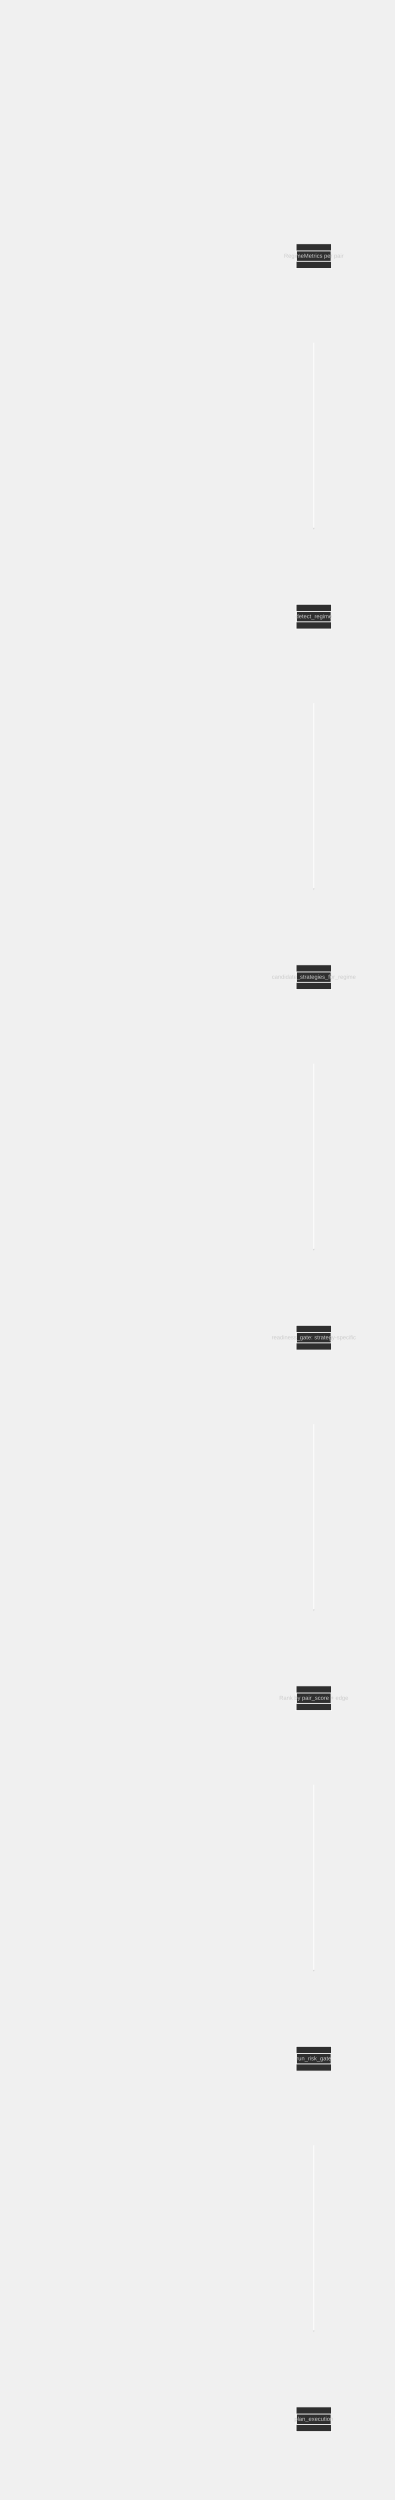
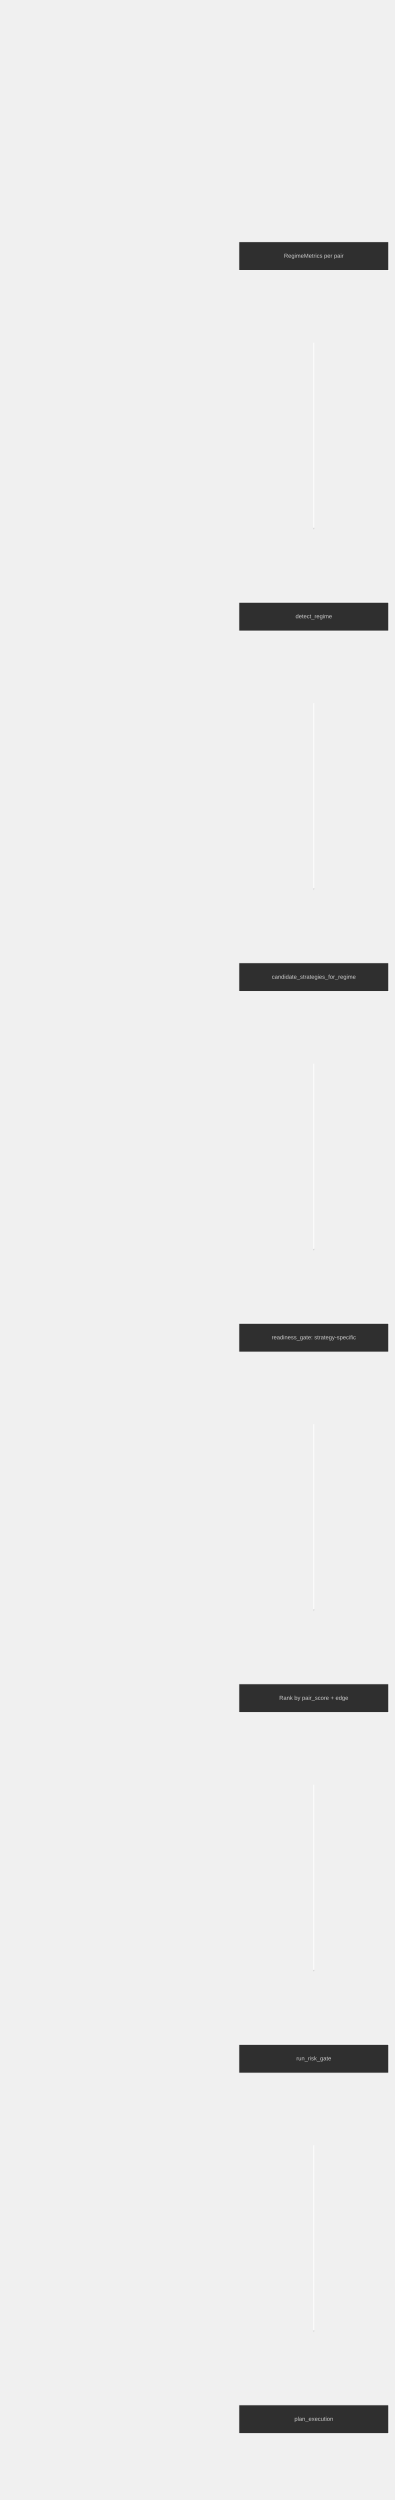
<svg xmlns="http://www.w3.org/2000/svg" id="mermaid-b7830293" width="100%" class="flowchart" style="max-width: 100%;" viewBox="-680 -580 1368 8668" role="graphics-document document" aria-roledescription="flowchart-v2">
  <style>#mermaid-b7830293{font-family:"trebuchet ms",verdana,arial,sans-serif;font-size:20px;fill:#ccc;}@keyframes edge-animation-frame{from{stroke-dashoffset:0;}}@keyframes dash{to{stroke-dashoffset:0;}}#mermaid-b7830293 .edge-animation-slow{stroke-dasharray:9,5!important;stroke-dashoffset:900;animation:dash 50s linear infinite;stroke-linecap:round;}#mermaid-b7830293 .edge-animation-fast{stroke-dasharray:9,5!important;stroke-dashoffset:900;animation:dash 20s linear infinite;stroke-linecap:round;}#mermaid-b7830293 .error-icon{fill:#a44141;}#mermaid-b7830293 .error-text{fill:#ddd;stroke:#ddd;}#mermaid-b7830293 .edge-thickness-normal{stroke-width:3px;}#mermaid-b7830293 .edge-thickness-thick{stroke-width:3.5px;}#mermaid-b7830293 .edge-pattern-solid{stroke-dasharray:0;}#mermaid-b7830293 .edge-thickness-invisible{stroke-width:0;fill:none;}#mermaid-b7830293 .edge-pattern-dashed{stroke-dasharray:3;}#mermaid-b7830293 .edge-pattern-dotted{stroke-dasharray:2;}#mermaid-b7830293 .marker{fill:lightgrey;stroke:#ffffff;}#mermaid-b7830293 .marker.cross{stroke:#ffffff;}#mermaid-b7830293 svg{font-family:"trebuchet ms",verdana,arial,sans-serif;font-size:20px;}#mermaid-b7830293 p{margin:0;}#mermaid-b7830293 .label{font-family:"trebuchet ms",verdana,arial,sans-serif;color:#ccc;}#mermaid-b7830293 .cluster-label text{fill:#F9FFFE;}#mermaid-b7830293 .cluster-label span{color:#F9FFFE;}#mermaid-b7830293 .cluster-label span p{background-color:transparent;}#mermaid-b7830293 .label text,#mermaid-b7830293 span{fill:#ccc;color:#ccc;}#mermaid-b7830293 .node rect,#mermaid-b7830293 .node circle,#mermaid-b7830293 .node ellipse,#mermaid-b7830293 .node polygon,#mermaid-b7830293 .node path{fill:#2f2f2f;stroke:#ffffff;stroke-width:3px;}#mermaid-b7830293 .rough-node .label text,#mermaid-b7830293 .node .label text,#mermaid-b7830293 .image-shape .label,#mermaid-b7830293 .icon-shape .label{text-anchor:middle;}#mermaid-b7830293 .node .katex path{fill:#000;stroke:#000;stroke-width:3px;}#mermaid-b7830293 .rough-node .label,#mermaid-b7830293 .node .label,#mermaid-b7830293 .image-shape .label,#mermaid-b7830293 .icon-shape .label{text-align:center;}#mermaid-b7830293 .node.clickable{cursor:pointer;}#mermaid-b7830293 .root .anchor path{fill:lightgrey!important;stroke-width:0;stroke:#ffffff;}#mermaid-b7830293 .arrowheadPath{fill:lightgrey;}#mermaid-b7830293 .edgePath .path{stroke:#ffffff;stroke-width:3px;}#mermaid-b7830293 .flowchart-link{stroke:#ffffff;fill:none;}#mermaid-b7830293 .edgeLabel{background-color:hsl(0, 0%, 34.412%);text-align:center;}#mermaid-b7830293 .edgeLabel p{background-color:hsl(0, 0%, 34.412%);}#mermaid-b7830293 .edgeLabel rect{opacity:0.5;background-color:hsl(0, 0%, 34.412%);fill:hsl(0, 0%, 34.412%);}#mermaid-b7830293 .labelBkg{background-color:rgba(87.75, 87.75, 87.75, 0.5);}#mermaid-b7830293 .cluster rect{fill:hsl(180, 1.587%, 28.353%);stroke:rgba(255, 255, 255, 0.25);stroke-width:3px;}#mermaid-b7830293 .cluster text{fill:#F9FFFE;}#mermaid-b7830293 .cluster span{color:#F9FFFE;}#mermaid-b7830293 div.mermaidTooltip{position:absolute;text-align:center;max-width: 100%;padding:2px;font-family:"trebuchet ms",verdana,arial,sans-serif;font-size:15px;background:hsl(20, 1.587%, 12.353%);border:1px solid rgba(255, 255, 255, 0.25);border-radius:2px;pointer-events:none;z-index:100;}#mermaid-b7830293 .flowchartTitleText{text-anchor:middle;font-size:23px;fill:#ccc;}#mermaid-b7830293 rect.text{fill:none;stroke-width:0;}#mermaid-b7830293 .icon-shape,#mermaid-b7830293 .image-shape{background-color:hsl(0, 0%, 34.412%);text-align:center;}#mermaid-b7830293 .icon-shape p,#mermaid-b7830293 .image-shape p{background-color:hsl(0, 0%, 34.412%);padding:2px;}#mermaid-b7830293 .icon-shape .label rect,#mermaid-b7830293 .image-shape .label rect{opacity:0.5;background-color:hsl(0, 0%, 34.412%);fill:hsl(0, 0%, 34.412%);}#mermaid-b7830293 .label-icon{display:inline-block;height:1em;overflow:visible;vertical-align:-0.125em;}#mermaid-b7830293 .node .label-icon path{fill:currentColor;stroke:revert;stroke-width:revert;}#mermaid-b7830293 :root{--mermaid-font-family:"trebuchet ms",verdana,arial,sans-serif;}</style>
  <g>
    <marker id="mermaid-b7830293_flowchart-v2-pointEnd" class="marker flowchart-v2" viewBox="0 0 10 10" refX="5" refY="5" markerUnits="userSpaceOnUse" markerWidth="8" markerHeight="8" orient="auto">
      <path d="M 0 0 L 10 5 L 0 10 z" class="arrowMarkerPath" style="stroke-width: 1; stroke-dasharray: 1,0;" />
    </marker>
    <marker id="mermaid-b7830293_flowchart-v2-pointStart" class="marker flowchart-v2" viewBox="0 0 10 10" refX="4.5" refY="5" markerUnits="userSpaceOnUse" markerWidth="8" markerHeight="8" orient="auto">
      <path d="M 0 5 L 10 10 L 10 0 z" class="arrowMarkerPath" style="stroke-width: 1; stroke-dasharray: 1,0;" />
    </marker>
    <marker id="mermaid-b7830293_flowchart-v2-circleEnd" class="marker flowchart-v2" viewBox="0 0 10 10" refX="11" refY="5" markerUnits="userSpaceOnUse" markerWidth="11" markerHeight="11" orient="auto">
      <circle cx="5" cy="5" r="5" class="arrowMarkerPath" style="stroke-width: 1; stroke-dasharray: 1,0;" />
    </marker>
    <marker id="mermaid-b7830293_flowchart-v2-circleStart" class="marker flowchart-v2" viewBox="0 0 10 10" refX="-1" refY="5" markerUnits="userSpaceOnUse" markerWidth="11" markerHeight="11" orient="auto">
      <circle cx="5" cy="5" r="5" class="arrowMarkerPath" style="stroke-width: 1; stroke-dasharray: 1,0;" />
    </marker>
    <marker id="mermaid-b7830293_flowchart-v2-crossEnd" class="marker cross flowchart-v2" viewBox="0 0 11 11" refX="12" refY="5.2" markerUnits="userSpaceOnUse" markerWidth="11" markerHeight="11" orient="auto">
      <path d="M 1,1 l 9,9 M 10,1 l -9,9" class="arrowMarkerPath" style="stroke-width: 2; stroke-dasharray: 1,0;" />
    </marker>
    <marker id="mermaid-b7830293_flowchart-v2-crossStart" class="marker cross flowchart-v2" viewBox="0 0 11 11" refX="-1" refY="5.2" markerUnits="userSpaceOnUse" markerWidth="11" markerHeight="11" orient="auto">
      <path d="M 1,1 l 9,9 M 10,1 l -9,9" class="arrowMarkerPath" style="stroke-width: 2; stroke-dasharray: 1,0;" />
    </marker>
    <g class="root">
      <g class="clusters" />
      <g class="edgePaths">
        <path d="M408,608L408,662.167C408,716.333,408,824.667,408,932.333C408,1040,408,1147,408,1200.5L408,1254" id="L_Metrics_Regime_0" class=" edge-thickness-normal edge-pattern-solid edge-thickness-normal edge-pattern-solid flowchart-link" style=";" data-edge="true" data-et="edge" data-id="L_Metrics_Regime_0" data-points="W3sieCI6NDA4LCJ5Ijo2MDh9LHsieCI6NDA4LCJ5Ijo5MzN9LHsieCI6NDA4LCJ5IjoxMjU4fV0=" marker-end="url(#mermaid-b7830293_flowchart-v2-pointEnd)" />
        <path d="M408,1858L408,1912.167C408,1966.333,408,2074.667,408,2182.333C408,2290,408,2397,408,2450.5L408,2504" id="L_Regime_Strategies_0" class=" edge-thickness-normal edge-pattern-solid edge-thickness-normal edge-pattern-solid flowchart-link" style=";" data-edge="true" data-et="edge" data-id="L_Regime_Strategies_0" data-points="W3sieCI6NDA4LCJ5IjoxODU4fSx7IngiOjQwOCwieSI6MjE4M30seyJ4Ijo0MDgsInkiOjI1MDh9XQ==" marker-end="url(#mermaid-b7830293_flowchart-v2-pointEnd)" />
        <path d="M408,3108L408,3162.167C408,3216.333,408,3324.667,408,3432.333C408,3540,408,3647,408,3700.5L408,3754" id="L_Strategies_ReadinessGate_0" class=" edge-thickness-normal edge-pattern-solid edge-thickness-normal edge-pattern-solid flowchart-link" style=";" data-edge="true" data-et="edge" data-id="L_Strategies_ReadinessGate_0" data-points="W3sieCI6NDA4LCJ5IjozMTA4fSx7IngiOjQwOCwieSI6MzQzM30seyJ4Ijo0MDgsInkiOjM3NTh9XQ==" marker-end="url(#mermaid-b7830293_flowchart-v2-pointEnd)" />
        <path d="M408,4358L408,4412.167C408,4466.333,408,4574.667,408,4682.333C408,4790,408,4897,408,4950.5L408,5004" id="L_ReadinessGate_Rank_0" class=" edge-thickness-normal edge-pattern-solid edge-thickness-normal edge-pattern-solid flowchart-link" style=";" data-edge="true" data-et="edge" data-id="L_ReadinessGate_Rank_0" data-points="W3sieCI6NDA4LCJ5Ijo0MzU4fSx7IngiOjQwOCwieSI6NDY4M30seyJ4Ijo0MDgsInkiOjUwMDh9XQ==" marker-end="url(#mermaid-b7830293_flowchart-v2-pointEnd)" />
        <path d="M408,5608L408,5662.167C408,5716.333,408,5824.667,408,5932.333C408,6040,408,6147,408,6200.5L408,6254" id="L_Rank_Risk_0" class=" edge-thickness-normal edge-pattern-solid edge-thickness-normal edge-pattern-solid flowchart-link" style=";" data-edge="true" data-et="edge" data-id="L_Rank_Risk_0" data-points="W3sieCI6NDA4LCJ5Ijo1NjA4fSx7IngiOjQwOCwieSI6NTkzM30seyJ4Ijo0MDgsInkiOjYyNTh9XQ==" marker-end="url(#mermaid-b7830293_flowchart-v2-pointEnd)" />
        <path d="M408,6858L408,6912.167C408,6966.333,408,7074.667,408,7182.333C408,7290,408,7397,408,7450.5L408,7504" id="L_Risk_Plan_0" class=" edge-thickness-normal edge-pattern-solid edge-thickness-normal edge-pattern-solid flowchart-link" style=";" data-edge="true" data-et="edge" data-id="L_Risk_Plan_0" data-points="W3sieCI6NDA4LCJ5Ijo2ODU4fSx7IngiOjQwOCwieSI6NzE4M30seyJ4Ijo0MDgsInkiOjc1MDh9XQ==" marker-end="url(#mermaid-b7830293_flowchart-v2-pointEnd)" />
      </g>
      <g class="edgeLabels">
        <g class="edgeLabel">
          <g class="label" data-id="L_Metrics_Regime_0" transform="translate(-400, -300)">
            <text y="-10.1" text-anchor="middle">
              <tspan class="text-outer-tspan row" x="0" y="-0.1em" dy="1.1em" text-anchor="middle" />
            </text>
          </g>
        </g>
        <g>
          <rect class="background" style="stroke: none" />
        </g>
        <g class="edgeLabel">
          <g class="label" data-id="L_Regime_Strategies_0" transform="translate(-400, -300)">
            <text y="-10.1" text-anchor="middle">
              <tspan class="text-outer-tspan row" x="0" y="-0.1em" dy="1.1em" text-anchor="middle" />
            </text>
          </g>
        </g>
        <g>
          <rect class="background" style="stroke: none" />
        </g>
        <g class="edgeLabel">
          <g class="label" data-id="L_Strategies_ReadinessGate_0" transform="translate(-400, -300)">
            <text y="-10.1" text-anchor="middle">
              <tspan class="text-outer-tspan row" x="0" y="-0.1em" dy="1.1em" text-anchor="middle" />
            </text>
          </g>
        </g>
        <g>
          <rect class="background" style="stroke: none" />
        </g>
        <g class="edgeLabel">
          <g class="label" data-id="L_ReadinessGate_Rank_0" transform="translate(-400, -300)">
            <text y="-10.1" text-anchor="middle">
              <tspan class="text-outer-tspan row" x="0" y="-0.1em" dy="1.1em" text-anchor="middle" />
            </text>
          </g>
        </g>
        <g>
          <rect class="background" style="stroke: none" />
        </g>
        <g class="edgeLabel">
          <g class="label" data-id="L_Rank_Risk_0" transform="translate(-400, -300)">
            <text y="-10.1" text-anchor="middle">
              <tspan class="text-outer-tspan row" x="0" y="-0.1em" dy="1.1em" text-anchor="middle" />
            </text>
          </g>
        </g>
        <g>
          <rect class="background" style="stroke: none" />
        </g>
        <g class="edgeLabel">
          <g class="label" data-id="L_Risk_Plan_0" transform="translate(-400, -300)">
            <text y="-10.1" text-anchor="middle">
              <tspan class="text-outer-tspan row" x="0" y="-0.1em" dy="1.1em" text-anchor="middle" />
            </text>
          </g>
        </g>
        <g>
          <rect class="background" style="stroke: none" />
        </g>
      </g>
-       <g class="nodes" style="isolation:isolate">
+       <g class="nodes">
        <g class="node default  " id="flowchart-Metrics-0" transform="translate(408, 308)">
-           <rect class="basic label-container" style="" x="-61.5" y="-43" width="123" height="86" fill="#2f2f2f" fill-opacity="1" />
+           <rect class="basic label-container" style="" x="-30" y="-15" width="60" height="30" />
          <g class="label" style="" transform="translate(0, 0)">
-             <rect x="-60" y="-18" width="120" height="36" fill="#2f2f2f" fill-opacity="1" />
+             <rect x="-260" y="-50" width="520" height="100" fill="#2f2f2f" />
            <text x="0" y="0" text-anchor="middle" dominant-baseline="middle" style="font-size:20px;fill:#ccc;">RegimeMetrics per pair</text>
          </g>
        </g>
        <g class="node default  " id="flowchart-Regime-1" transform="translate(408, 1558)">
-           <rect class="basic label-container" style="" x="-61.5" y="-43" width="123" height="86" fill="#2f2f2f" fill-opacity="1" />
+           <rect class="basic label-container" style="" x="-30" y="-15" width="60" height="30" />
          <g class="label" style="" transform="translate(0, 0)">
-             <rect x="-60" y="-18" width="120" height="36" fill="#2f2f2f" fill-opacity="1" />
+             <rect x="-260" y="-50" width="520" height="100" fill="#2f2f2f" />
            <text x="0" y="0" text-anchor="middle" dominant-baseline="middle" style="font-size:20px;fill:#ccc;">detect_regime</text>
          </g>
        </g>
        <g class="node default  " id="flowchart-Strategies-2" transform="translate(408, 2808)">
-           <rect class="basic label-container" style="" x="-61.5" y="-43" width="123" height="86" fill="#2f2f2f" fill-opacity="1" />
+           <rect class="basic label-container" style="" x="-30" y="-15" width="60" height="30" />
          <g class="label" style="" transform="translate(0, 0)">
-             <rect x="-60" y="-18" width="120" height="36" fill="#2f2f2f" fill-opacity="1" />
+             <rect x="-260" y="-50" width="520" height="100" fill="#2f2f2f" />
            <text x="0" y="0" text-anchor="middle" dominant-baseline="middle" style="font-size:20px;fill:#ccc;">candidate_strategies_for_regime</text>
          </g>
        </g>
        <g class="node default  " id="flowchart-ReadinessGate-3" transform="translate(408, 4058)">
-           <rect class="basic label-container" style="" x="-61.5" y="-43" width="123" height="86" fill="#2f2f2f" fill-opacity="1" />
+           <rect class="basic label-container" style="" x="-30" y="-15" width="60" height="30" />
          <g class="label" style="" transform="translate(0, 0)">
-             <rect x="-60" y="-18" width="120" height="36" fill="#2f2f2f" fill-opacity="1" />
+             <rect x="-260" y="-50" width="520" height="100" fill="#2f2f2f" />
            <text x="0" y="0" text-anchor="middle" dominant-baseline="middle" style="font-size:20px;fill:#ccc;">readiness_gate: strategy-specific</text>
          </g>
        </g>
        <g class="node default  " id="flowchart-Rank-4" transform="translate(408, 5308)">
-           <rect class="basic label-container" style="" x="-61.5" y="-43" width="123" height="86" fill="#2f2f2f" fill-opacity="1" />
+           <rect class="basic label-container" style="" x="-30" y="-15" width="60" height="30" />
          <g class="label" style="" transform="translate(0, 0)">
-             <rect x="-60" y="-18" width="120" height="36" fill="#2f2f2f" fill-opacity="1" />
+             <rect x="-260" y="-50" width="520" height="100" fill="#2f2f2f" />
            <text x="0" y="0" text-anchor="middle" dominant-baseline="middle" style="font-size:20px;fill:#ccc;">Rank by pair_score + edge</text>
          </g>
        </g>
        <g class="node default  " id="flowchart-Risk-5" transform="translate(408, 6558)">
-           <rect class="basic label-container" style="" x="-61.5" y="-43" width="123" height="86" fill="#2f2f2f" fill-opacity="1" />
+           <rect class="basic label-container" style="" x="-30" y="-15" width="60" height="30" />
          <g class="label" style="" transform="translate(0, 0)">
-             <rect x="-60" y="-18" width="120" height="36" fill="#2f2f2f" fill-opacity="1" />
+             <rect x="-260" y="-50" width="520" height="100" fill="#2f2f2f" />
            <text x="0" y="0" text-anchor="middle" dominant-baseline="middle" style="font-size:20px;fill:#ccc;">run_risk_gate</text>
          </g>
        </g>
        <g class="node default  " id="flowchart-Plan-6" transform="translate(408, 7808)">
-           <rect class="basic label-container" style="" x="-61.5" y="-43" width="123" height="86" fill="#2f2f2f" fill-opacity="1" />
+           <rect class="basic label-container" style="" x="-30" y="-15" width="60" height="30" />
          <g class="label" style="" transform="translate(0, 0)">
-             <rect x="-60" y="-18" width="120" height="36" fill="#2f2f2f" fill-opacity="1" />
+             <rect x="-260" y="-50" width="520" height="100" fill="#2f2f2f" />
            <text x="0" y="0" text-anchor="middle" dominant-baseline="middle" style="font-size:20px;fill:#ccc;">plan_execution</text>
          </g>
        </g>
      </g>
    </g>
  </g>
</svg>
